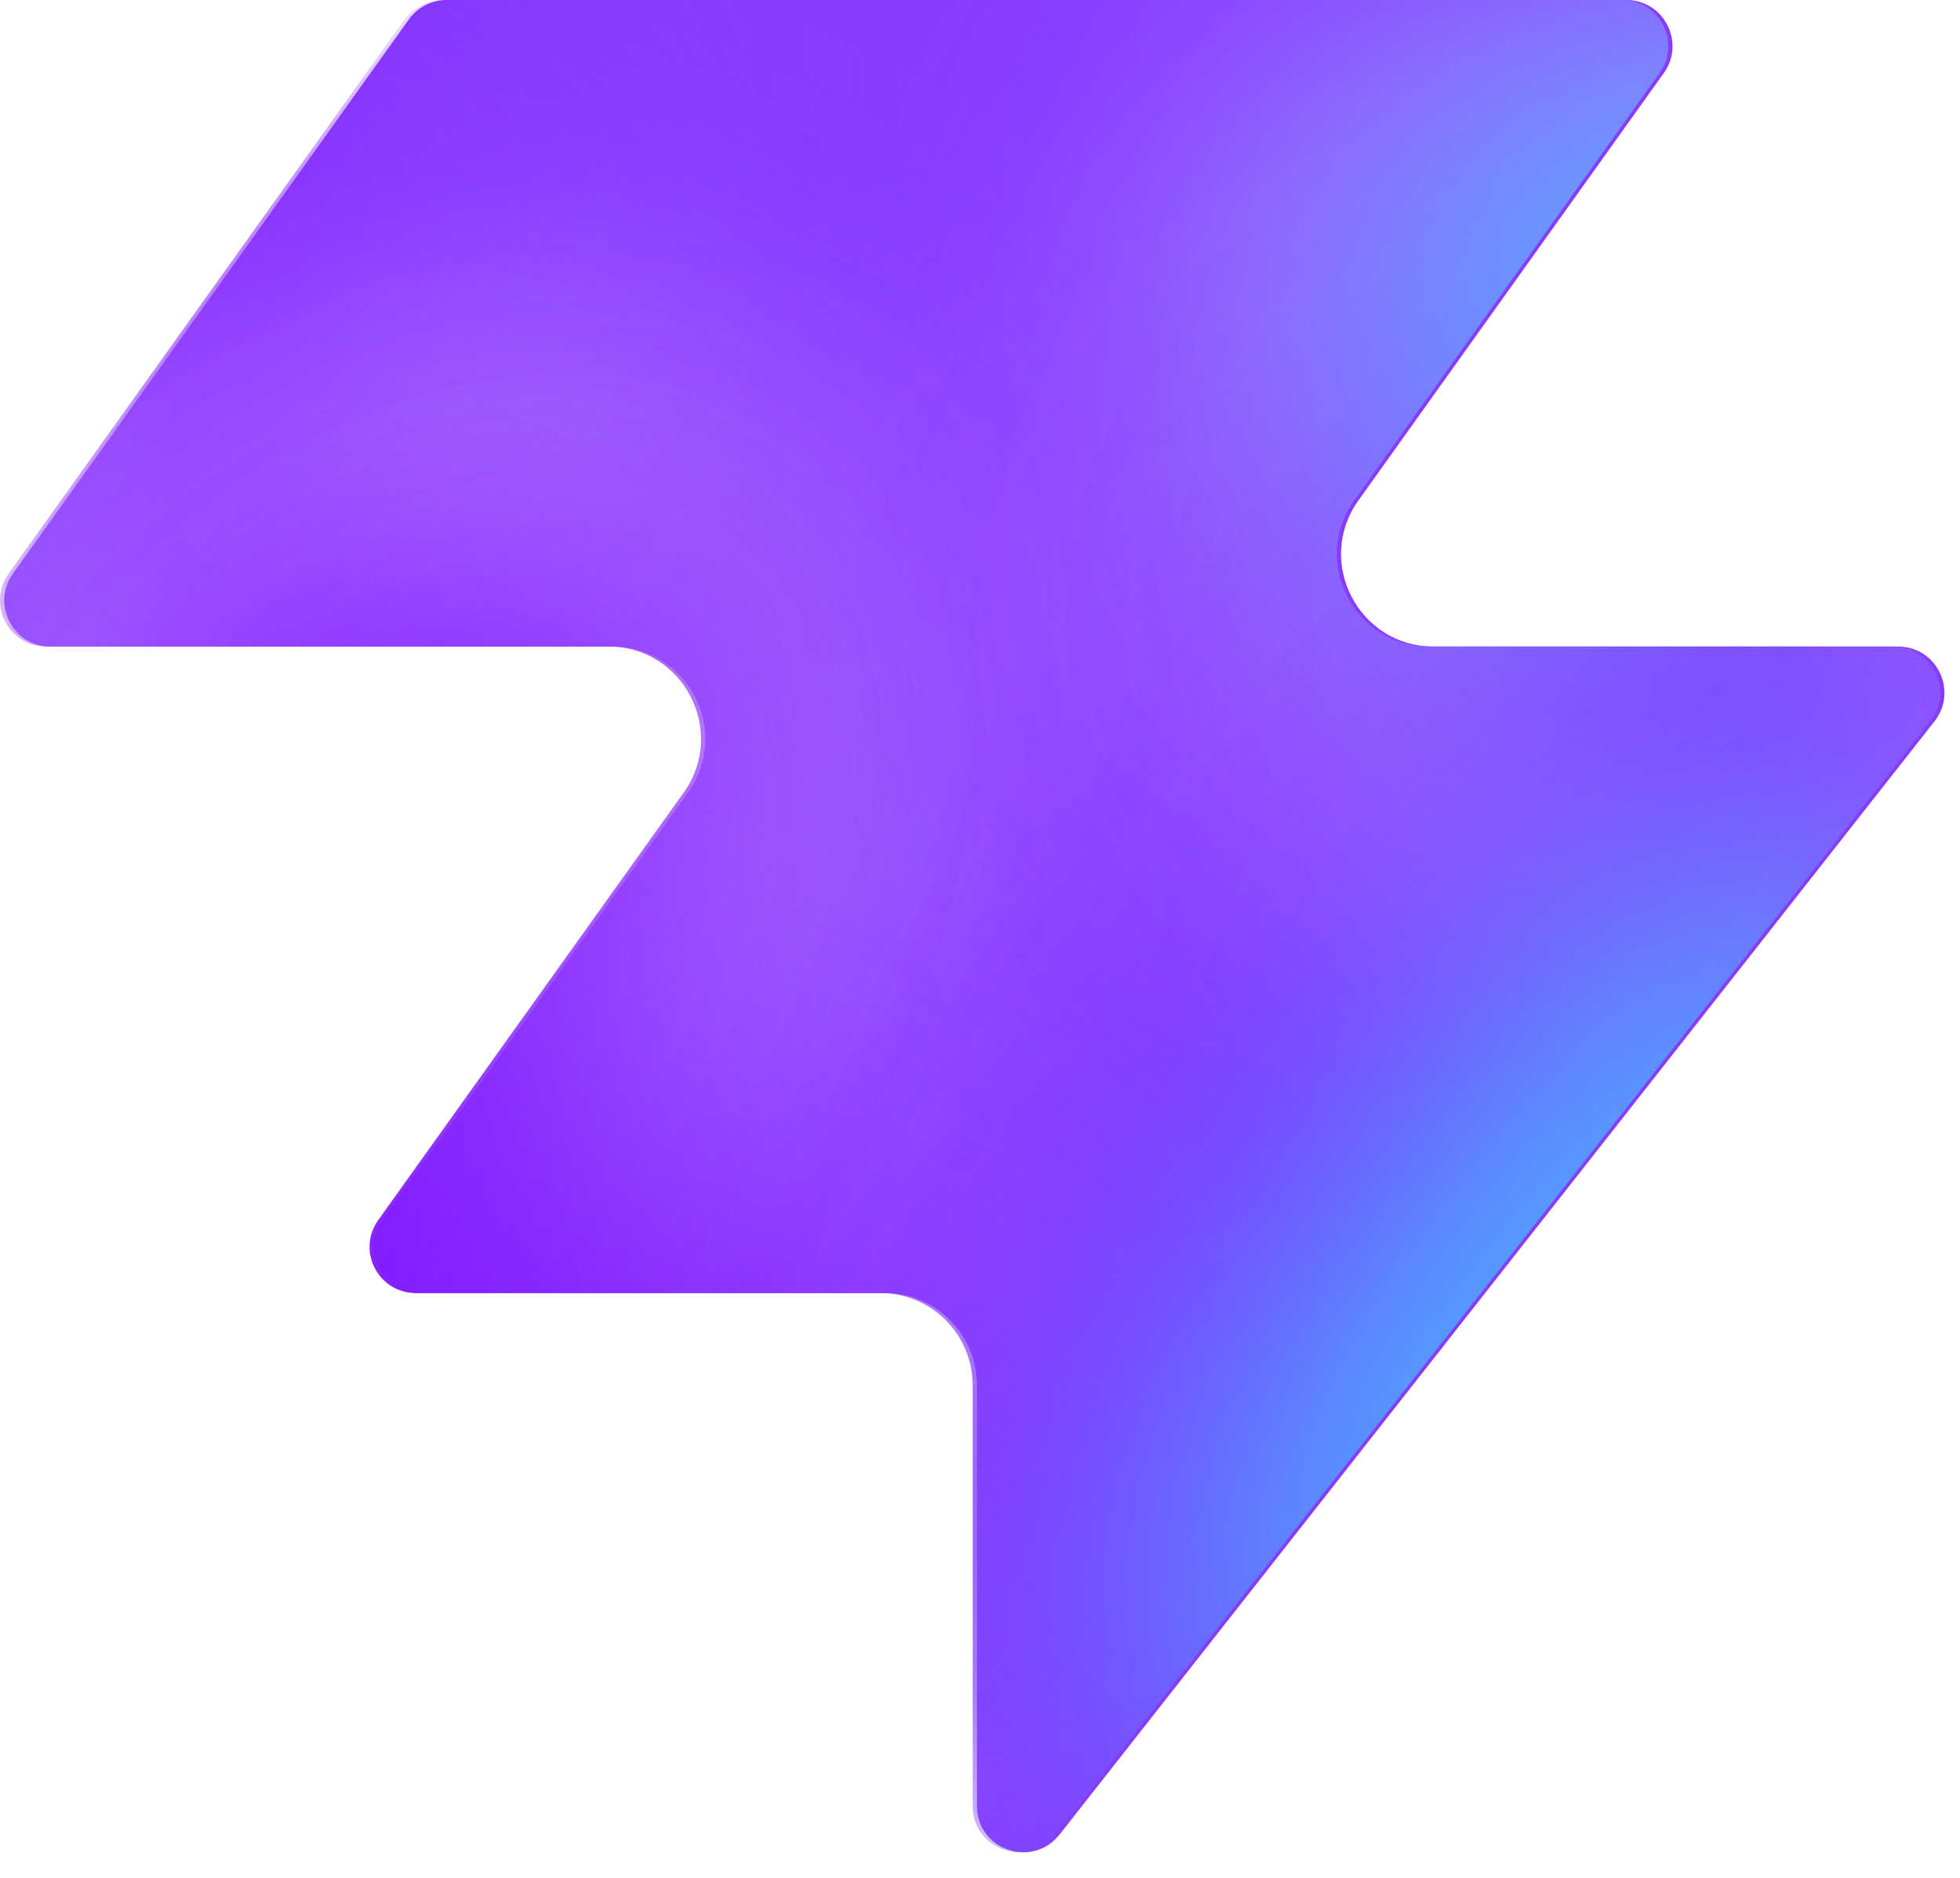
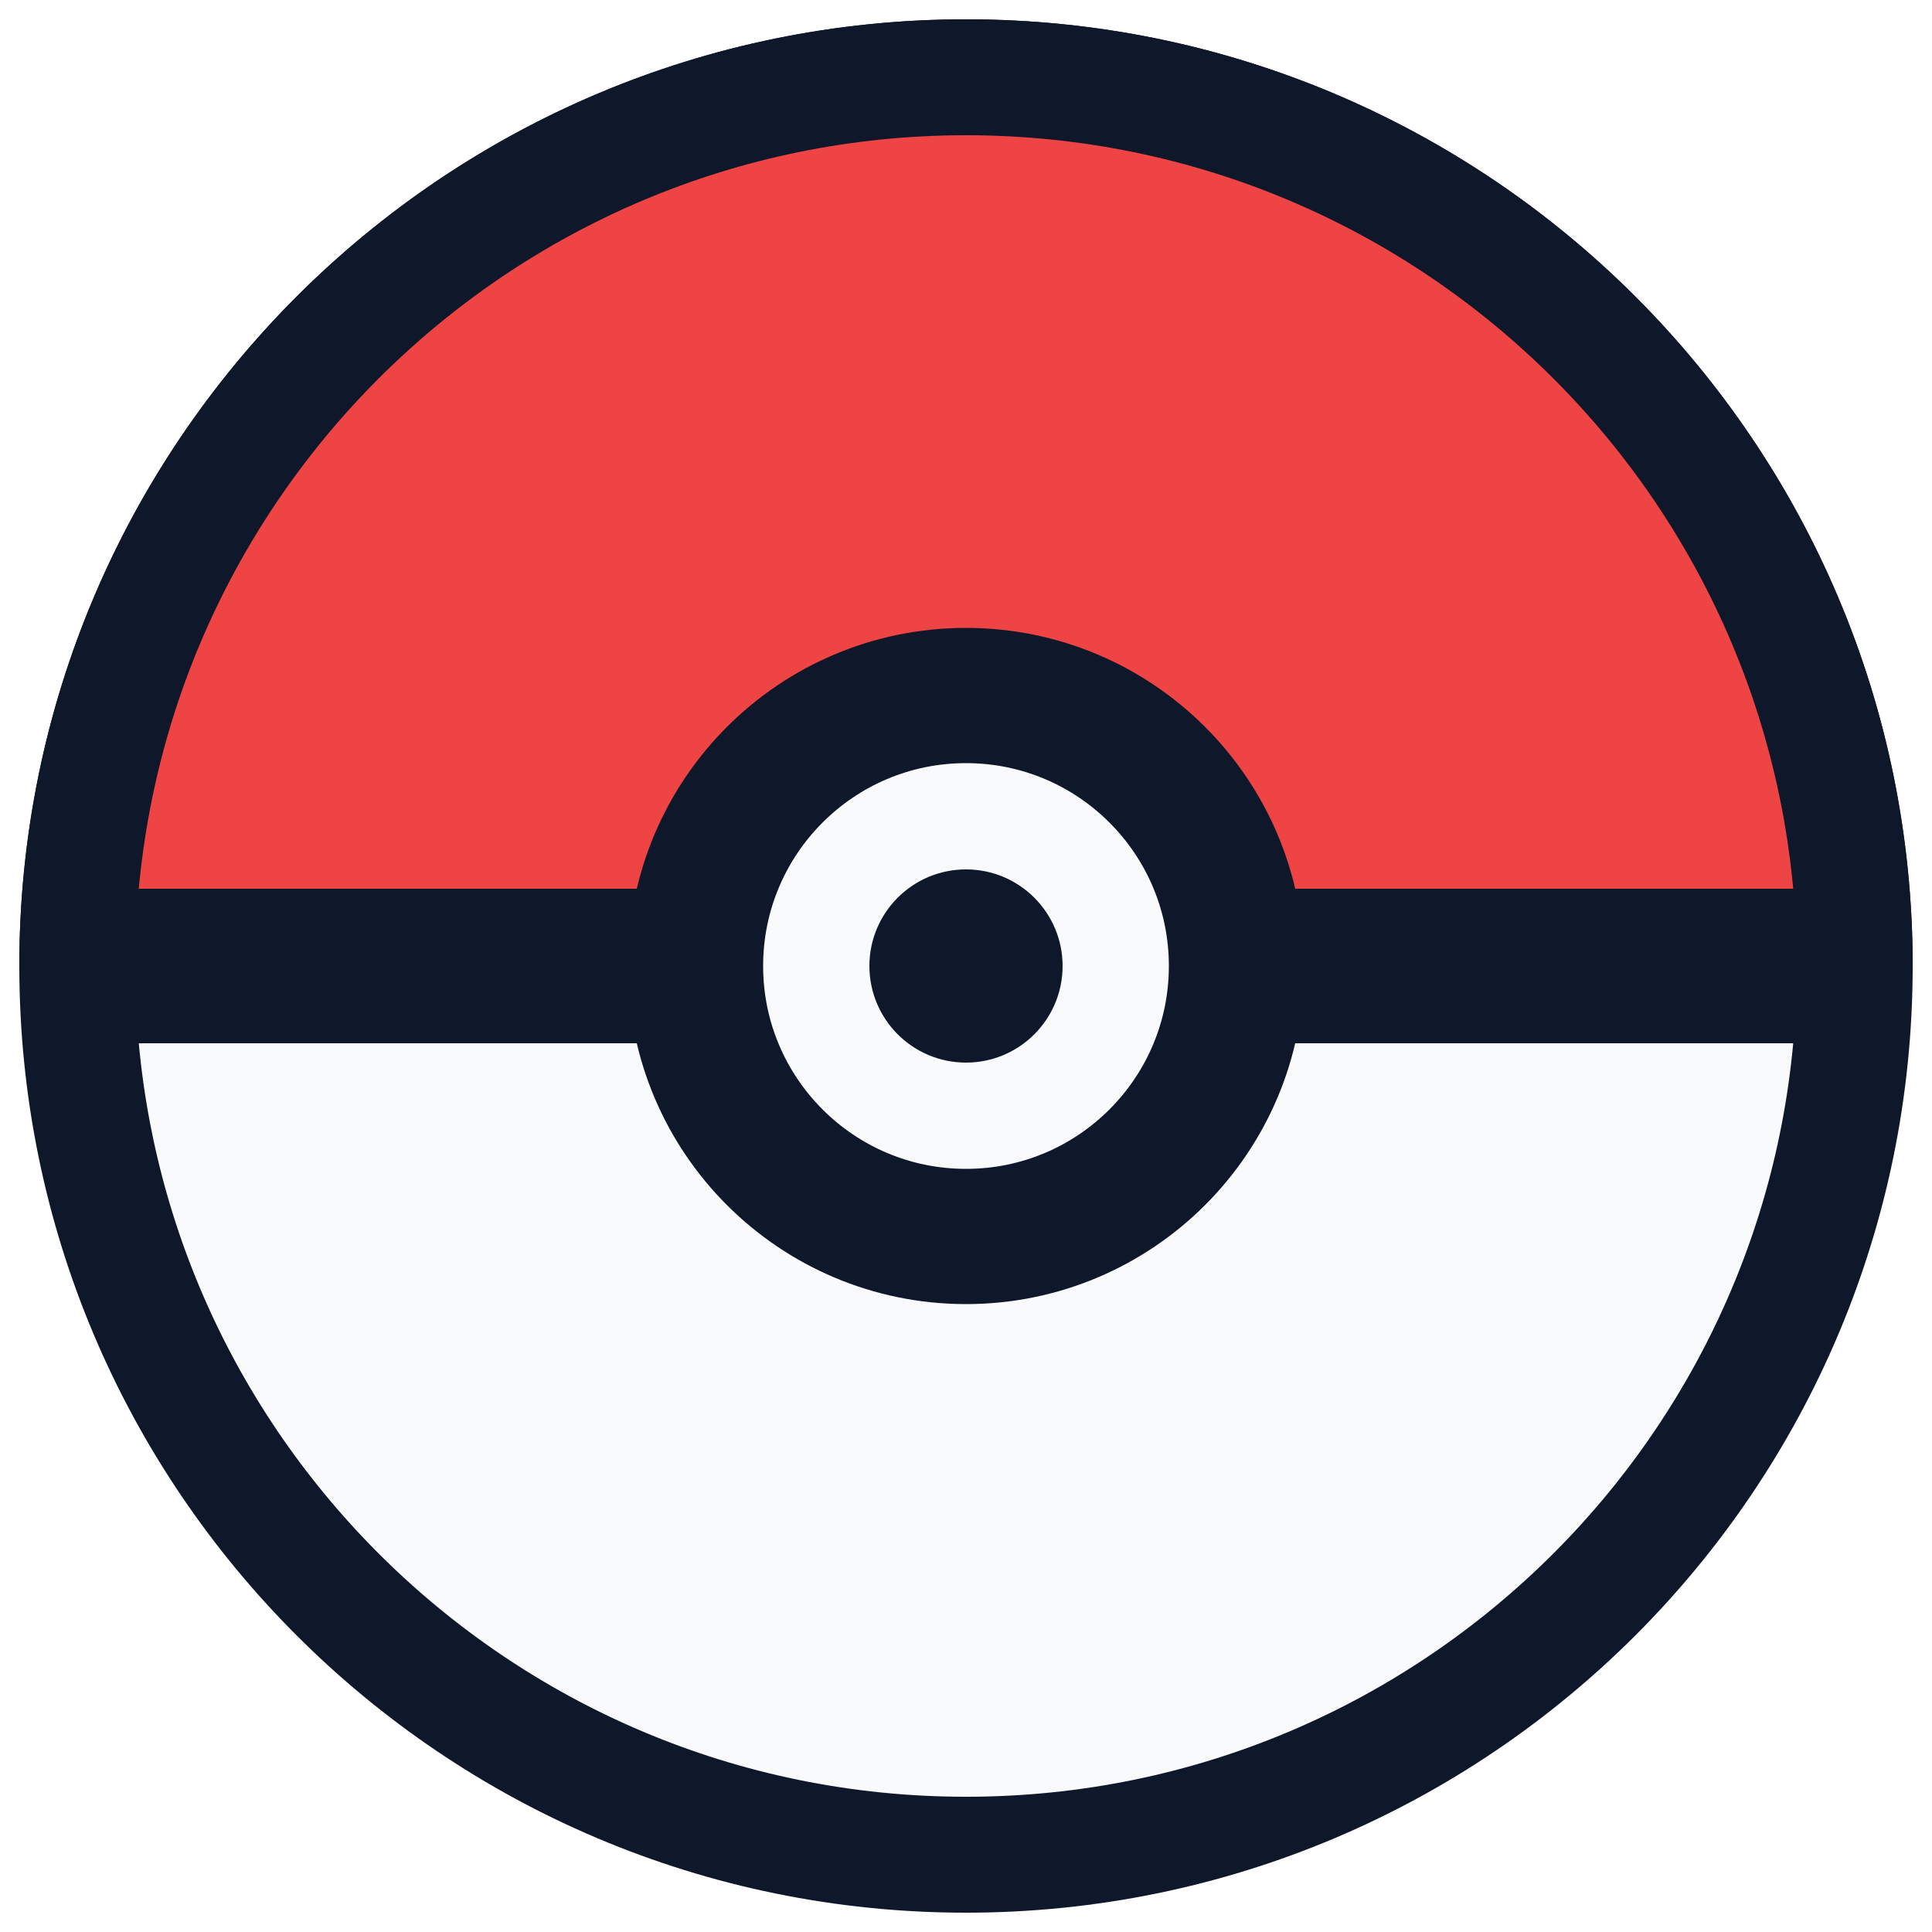
- <svg xmlns="http://www.w3.org/2000/svg" width="48" height="46" fill="none" viewBox="0 0 48 46">
-   <path fill="#863bff" d="M25.946 44.938c-.664.845-2.021.375-2.021-.698V33.937a2.26 2.26 0 0 0-2.262-2.262H10.287c-.92 0-1.456-1.04-.92-1.788l7.48-10.471c1.07-1.497 0-3.578-1.842-3.578H1.237c-.92 0-1.456-1.04-.92-1.788L10.013.474c.214-.297.556-.474.92-.474h28.894c.92 0 1.456 1.04.92 1.788l-7.48 10.471c-1.07 1.498 0 3.579 1.842 3.579h11.377c.943 0 1.473 1.088.89 1.83L25.947 44.94z" style="fill:#863bff;fill:color(display-p3 .525 .23 1);fill-opacity:1" />
-   <mask id="a" width="48" height="46" x="0" y="0" maskUnits="userSpaceOnUse" style="mask-type:alpha">
-     <path fill="#000" d="M25.842 44.938c-.664.844-2.021.375-2.021-.698V33.937a2.26 2.26 0 0 0-2.262-2.262H10.183c-.92 0-1.456-1.04-.92-1.788l7.48-10.471c1.07-1.498 0-3.579-1.842-3.579H1.133c-.92 0-1.456-1.04-.92-1.787L9.91.473c.214-.297.556-.474.92-.474h28.894c.92 0 1.456 1.04.92 1.788l-7.48 10.471c-1.07 1.498 0 3.578 1.842 3.578h11.377c.943 0 1.473 1.088.89 1.832L25.843 44.94z" style="fill:#000;fill-opacity:1" />
-   </mask>
-   <g mask="url(#a)">
-     <g filter="url(#b)">
-       <ellipse cx="5.508" cy="14.704" fill="#ede6ff" rx="5.508" ry="14.704" style="fill:#ede6ff;fill:color(display-p3 .927 .903 1);fill-opacity:1" transform="matrix(.00324 1 1 -.00324 -4.47 31.516)" />
-     </g>
-     <g filter="url(#c)">
-       <ellipse cx="10.399" cy="29.851" fill="#ede6ff" rx="10.399" ry="29.851" style="fill:#ede6ff;fill:color(display-p3 .927 .903 1);fill-opacity:1" transform="matrix(.00324 1 1 -.00324 -39.328 7.883)" />
-     </g>
-     <g filter="url(#d)">
-       <ellipse cx="5.508" cy="30.487" fill="#7e14ff" rx="5.508" ry="30.487" style="fill:#7e14ff;fill:color(display-p3 .492 .077 1);fill-opacity:1" transform="rotate(89.814 -25.913 -14.639)scale(1 -1)" />
-     </g>
-     <g filter="url(#e)">
-       <ellipse cx="5.508" cy="30.599" fill="#7e14ff" rx="5.508" ry="30.599" style="fill:#7e14ff;fill:color(display-p3 .492 .077 1);fill-opacity:1" transform="rotate(89.814 -32.644 -3.334)scale(1 -1)" />
-     </g>
-     <g filter="url(#f)">
-       <ellipse cx="5.508" cy="30.599" fill="#7e14ff" rx="5.508" ry="30.599" style="fill:#7e14ff;fill:color(display-p3 .492 .077 1);fill-opacity:1" transform="matrix(.00324 1 1 -.00324 -34.34 30.47)" />
-     </g>
-     <g filter="url(#g)">
-       <ellipse cx="14.072" cy="22.078" fill="#ede6ff" rx="14.072" ry="22.078" style="fill:#ede6ff;fill:color(display-p3 .927 .903 1);fill-opacity:1" transform="rotate(93.35 24.506 48.493)scale(-1 1)" />
-     </g>
-     <g filter="url(#h)">
-       <ellipse cx="3.47" cy="21.501" fill="#7e14ff" rx="3.47" ry="21.501" style="fill:#7e14ff;fill:color(display-p3 .492 .077 1);fill-opacity:1" transform="rotate(89.009 28.708 47.59)scale(-1 1)" />
-     </g>
-     <g filter="url(#i)">
-       <ellipse cx="3.47" cy="21.501" fill="#7e14ff" rx="3.47" ry="21.501" style="fill:#7e14ff;fill:color(display-p3 .492 .077 1);fill-opacity:1" transform="rotate(89.009 28.708 47.59)scale(-1 1)" />
-     </g>
-     <g filter="url(#j)">
-       <ellipse cx=".387" cy="8.972" fill="#7e14ff" rx="4.407" ry="29.108" style="fill:#7e14ff;fill:color(display-p3 .492 .077 1);fill-opacity:1" transform="rotate(39.51 .387 8.972)" />
-     </g>
-     <g filter="url(#k)">
-       <ellipse cx="47.523" cy="-6.092" fill="#7e14ff" rx="4.407" ry="29.108" style="fill:#7e14ff;fill:color(display-p3 .492 .077 1);fill-opacity:1" transform="rotate(37.892 47.523 -6.092)" />
-     </g>
-     <g filter="url(#l)">
-       <ellipse cx="41.412" cy="6.333" fill="#47bfff" rx="5.971" ry="9.665" style="fill:#47bfff;fill:color(display-p3 .28 .748 1);fill-opacity:1" transform="rotate(37.892 41.412 6.333)" />
-     </g>
-     <g filter="url(#m)">
-       <ellipse cx="-1.879" cy="38.332" fill="#7e14ff" rx="4.407" ry="29.108" style="fill:#7e14ff;fill:color(display-p3 .492 .077 1);fill-opacity:1" transform="rotate(37.892 -1.88 38.332)" />
-     </g>
-     <g filter="url(#n)">
-       <ellipse cx="-1.879" cy="38.332" fill="#7e14ff" rx="4.407" ry="29.108" style="fill:#7e14ff;fill:color(display-p3 .492 .077 1);fill-opacity:1" transform="rotate(37.892 -1.88 38.332)" />
-     </g>
-     <g filter="url(#o)">
-       <ellipse cx="35.651" cy="29.907" fill="#7e14ff" rx="4.407" ry="29.108" style="fill:#7e14ff;fill:color(display-p3 .492 .077 1);fill-opacity:1" transform="rotate(37.892 35.651 29.907)" />
-     </g>
-     <g filter="url(#p)">
-       <ellipse cx="38.418" cy="32.4" fill="#47bfff" rx="5.971" ry="15.297" style="fill:#47bfff;fill:color(display-p3 .28 .748 1);fill-opacity:1" transform="rotate(37.892 38.418 32.4)" />
-     </g>
-   </g>
-   <defs>
-     <filter id="b" width="60.045" height="41.654" x="-19.77" y="16.149" color-interpolation-filters="sRGB" filterUnits="userSpaceOnUse">
-       <feFlood flood-opacity="0" result="BackgroundImageFix" />
-       <feBlend in="SourceGraphic" in2="BackgroundImageFix" result="shape" />
-       <feGaussianBlur result="effect1_foregroundBlur_2002_17158" stdDeviation="7.659" />
-     </filter>
-     <filter id="c" width="90.34" height="51.437" x="-54.613" y="-7.533" color-interpolation-filters="sRGB" filterUnits="userSpaceOnUse">
-       <feFlood flood-opacity="0" result="BackgroundImageFix" />
-       <feBlend in="SourceGraphic" in2="BackgroundImageFix" result="shape" />
-       <feGaussianBlur result="effect1_foregroundBlur_2002_17158" stdDeviation="7.659" />
-     </filter>
-     <filter id="d" width="79.355" height="29.4" x="-49.64" y="2.03" color-interpolation-filters="sRGB" filterUnits="userSpaceOnUse">
-       <feFlood flood-opacity="0" result="BackgroundImageFix" />
-       <feBlend in="SourceGraphic" in2="BackgroundImageFix" result="shape" />
-       <feGaussianBlur result="effect1_foregroundBlur_2002_17158" stdDeviation="4.596" />
-     </filter>
-     <filter id="e" width="79.579" height="29.4" x="-45.045" y="20.029" color-interpolation-filters="sRGB" filterUnits="userSpaceOnUse">
-       <feFlood flood-opacity="0" result="BackgroundImageFix" />
-       <feBlend in="SourceGraphic" in2="BackgroundImageFix" result="shape" />
-       <feGaussianBlur result="effect1_foregroundBlur_2002_17158" stdDeviation="4.596" />
-     </filter>
-     <filter id="f" width="79.579" height="29.4" x="-43.513" y="21.178" color-interpolation-filters="sRGB" filterUnits="userSpaceOnUse">
-       <feFlood flood-opacity="0" result="BackgroundImageFix" />
-       <feBlend in="SourceGraphic" in2="BackgroundImageFix" result="shape" />
-       <feGaussianBlur result="effect1_foregroundBlur_2002_17158" stdDeviation="4.596" />
-     </filter>
-     <filter id="g" width="74.749" height="58.852" x="15.756" y="-17.901" color-interpolation-filters="sRGB" filterUnits="userSpaceOnUse">
-       <feFlood flood-opacity="0" result="BackgroundImageFix" />
-       <feBlend in="SourceGraphic" in2="BackgroundImageFix" result="shape" />
-       <feGaussianBlur result="effect1_foregroundBlur_2002_17158" stdDeviation="7.659" />
-     </filter>
-     <filter id="h" width="61.377" height="25.362" x="23.548" y="2.284" color-interpolation-filters="sRGB" filterUnits="userSpaceOnUse">
-       <feFlood flood-opacity="0" result="BackgroundImageFix" />
-       <feBlend in="SourceGraphic" in2="BackgroundImageFix" result="shape" />
-       <feGaussianBlur result="effect1_foregroundBlur_2002_17158" stdDeviation="4.596" />
-     </filter>
-     <filter id="i" width="61.377" height="25.362" x="23.548" y="2.284" color-interpolation-filters="sRGB" filterUnits="userSpaceOnUse">
-       <feFlood flood-opacity="0" result="BackgroundImageFix" />
-       <feBlend in="SourceGraphic" in2="BackgroundImageFix" result="shape" />
-       <feGaussianBlur result="effect1_foregroundBlur_2002_17158" stdDeviation="4.596" />
-     </filter>
-     <filter id="j" width="56.045" height="63.649" x="-27.636" y="-22.853" color-interpolation-filters="sRGB" filterUnits="userSpaceOnUse">
-       <feFlood flood-opacity="0" result="BackgroundImageFix" />
-       <feBlend in="SourceGraphic" in2="BackgroundImageFix" result="shape" />
-       <feGaussianBlur result="effect1_foregroundBlur_2002_17158" stdDeviation="4.596" />
-     </filter>
-     <filter id="k" width="54.814" height="64.646" x="20.116" y="-38.415" color-interpolation-filters="sRGB" filterUnits="userSpaceOnUse">
-       <feFlood flood-opacity="0" result="BackgroundImageFix" />
-       <feBlend in="SourceGraphic" in2="BackgroundImageFix" result="shape" />
-       <feGaussianBlur result="effect1_foregroundBlur_2002_17158" stdDeviation="4.596" />
-     </filter>
-     <filter id="l" width="33.541" height="35.313" x="24.641" y="-11.323" color-interpolation-filters="sRGB" filterUnits="userSpaceOnUse">
-       <feFlood flood-opacity="0" result="BackgroundImageFix" />
-       <feBlend in="SourceGraphic" in2="BackgroundImageFix" result="shape" />
-       <feGaussianBlur result="effect1_foregroundBlur_2002_17158" stdDeviation="4.596" />
-     </filter>
-     <filter id="m" width="54.814" height="64.646" x="-29.286" y="6.009" color-interpolation-filters="sRGB" filterUnits="userSpaceOnUse">
-       <feFlood flood-opacity="0" result="BackgroundImageFix" />
-       <feBlend in="SourceGraphic" in2="BackgroundImageFix" result="shape" />
-       <feGaussianBlur result="effect1_foregroundBlur_2002_17158" stdDeviation="4.596" />
-     </filter>
-     <filter id="n" width="54.814" height="64.646" x="-29.286" y="6.009" color-interpolation-filters="sRGB" filterUnits="userSpaceOnUse">
-       <feFlood flood-opacity="0" result="BackgroundImageFix" />
-       <feBlend in="SourceGraphic" in2="BackgroundImageFix" result="shape" />
-       <feGaussianBlur result="effect1_foregroundBlur_2002_17158" stdDeviation="4.596" />
-     </filter>
-     <filter id="o" width="54.814" height="64.646" x="8.244" y="-2.416" color-interpolation-filters="sRGB" filterUnits="userSpaceOnUse">
-       <feFlood flood-opacity="0" result="BackgroundImageFix" />
-       <feBlend in="SourceGraphic" in2="BackgroundImageFix" result="shape" />
-       <feGaussianBlur result="effect1_foregroundBlur_2002_17158" stdDeviation="4.596" />
-     </filter>
-     <filter id="p" width="39.409" height="43.623" x="18.713" y="10.588" color-interpolation-filters="sRGB" filterUnits="userSpaceOnUse">
-       <feFlood flood-opacity="0" result="BackgroundImageFix" />
-       <feBlend in="SourceGraphic" in2="BackgroundImageFix" result="shape" />
-       <feGaussianBlur result="effect1_foregroundBlur_2002_17158" stdDeviation="4.596" />
-     </filter>
-   </defs>
+ <svg xmlns="http://www.w3.org/2000/svg" viewBox="0 0 100 100">
+   <circle cx="50" cy="50" r="46" fill="#f8fafc" stroke="#0f172a" stroke-width="6" />
+   <path d="M4 50a46 46 0 0 1 92 0z" fill="#ef4444" stroke="#0f172a" stroke-width="6" stroke-linejoin="round" />
+   <path d="M4 50h92" stroke="#0f172a" stroke-width="8" />
+   <circle cx="50" cy="50" r="14" fill="#f8fafc" stroke="#0f172a" stroke-width="7" />
+   <circle cx="50" cy="50" r="5" fill="#0f172a" />
</svg>
